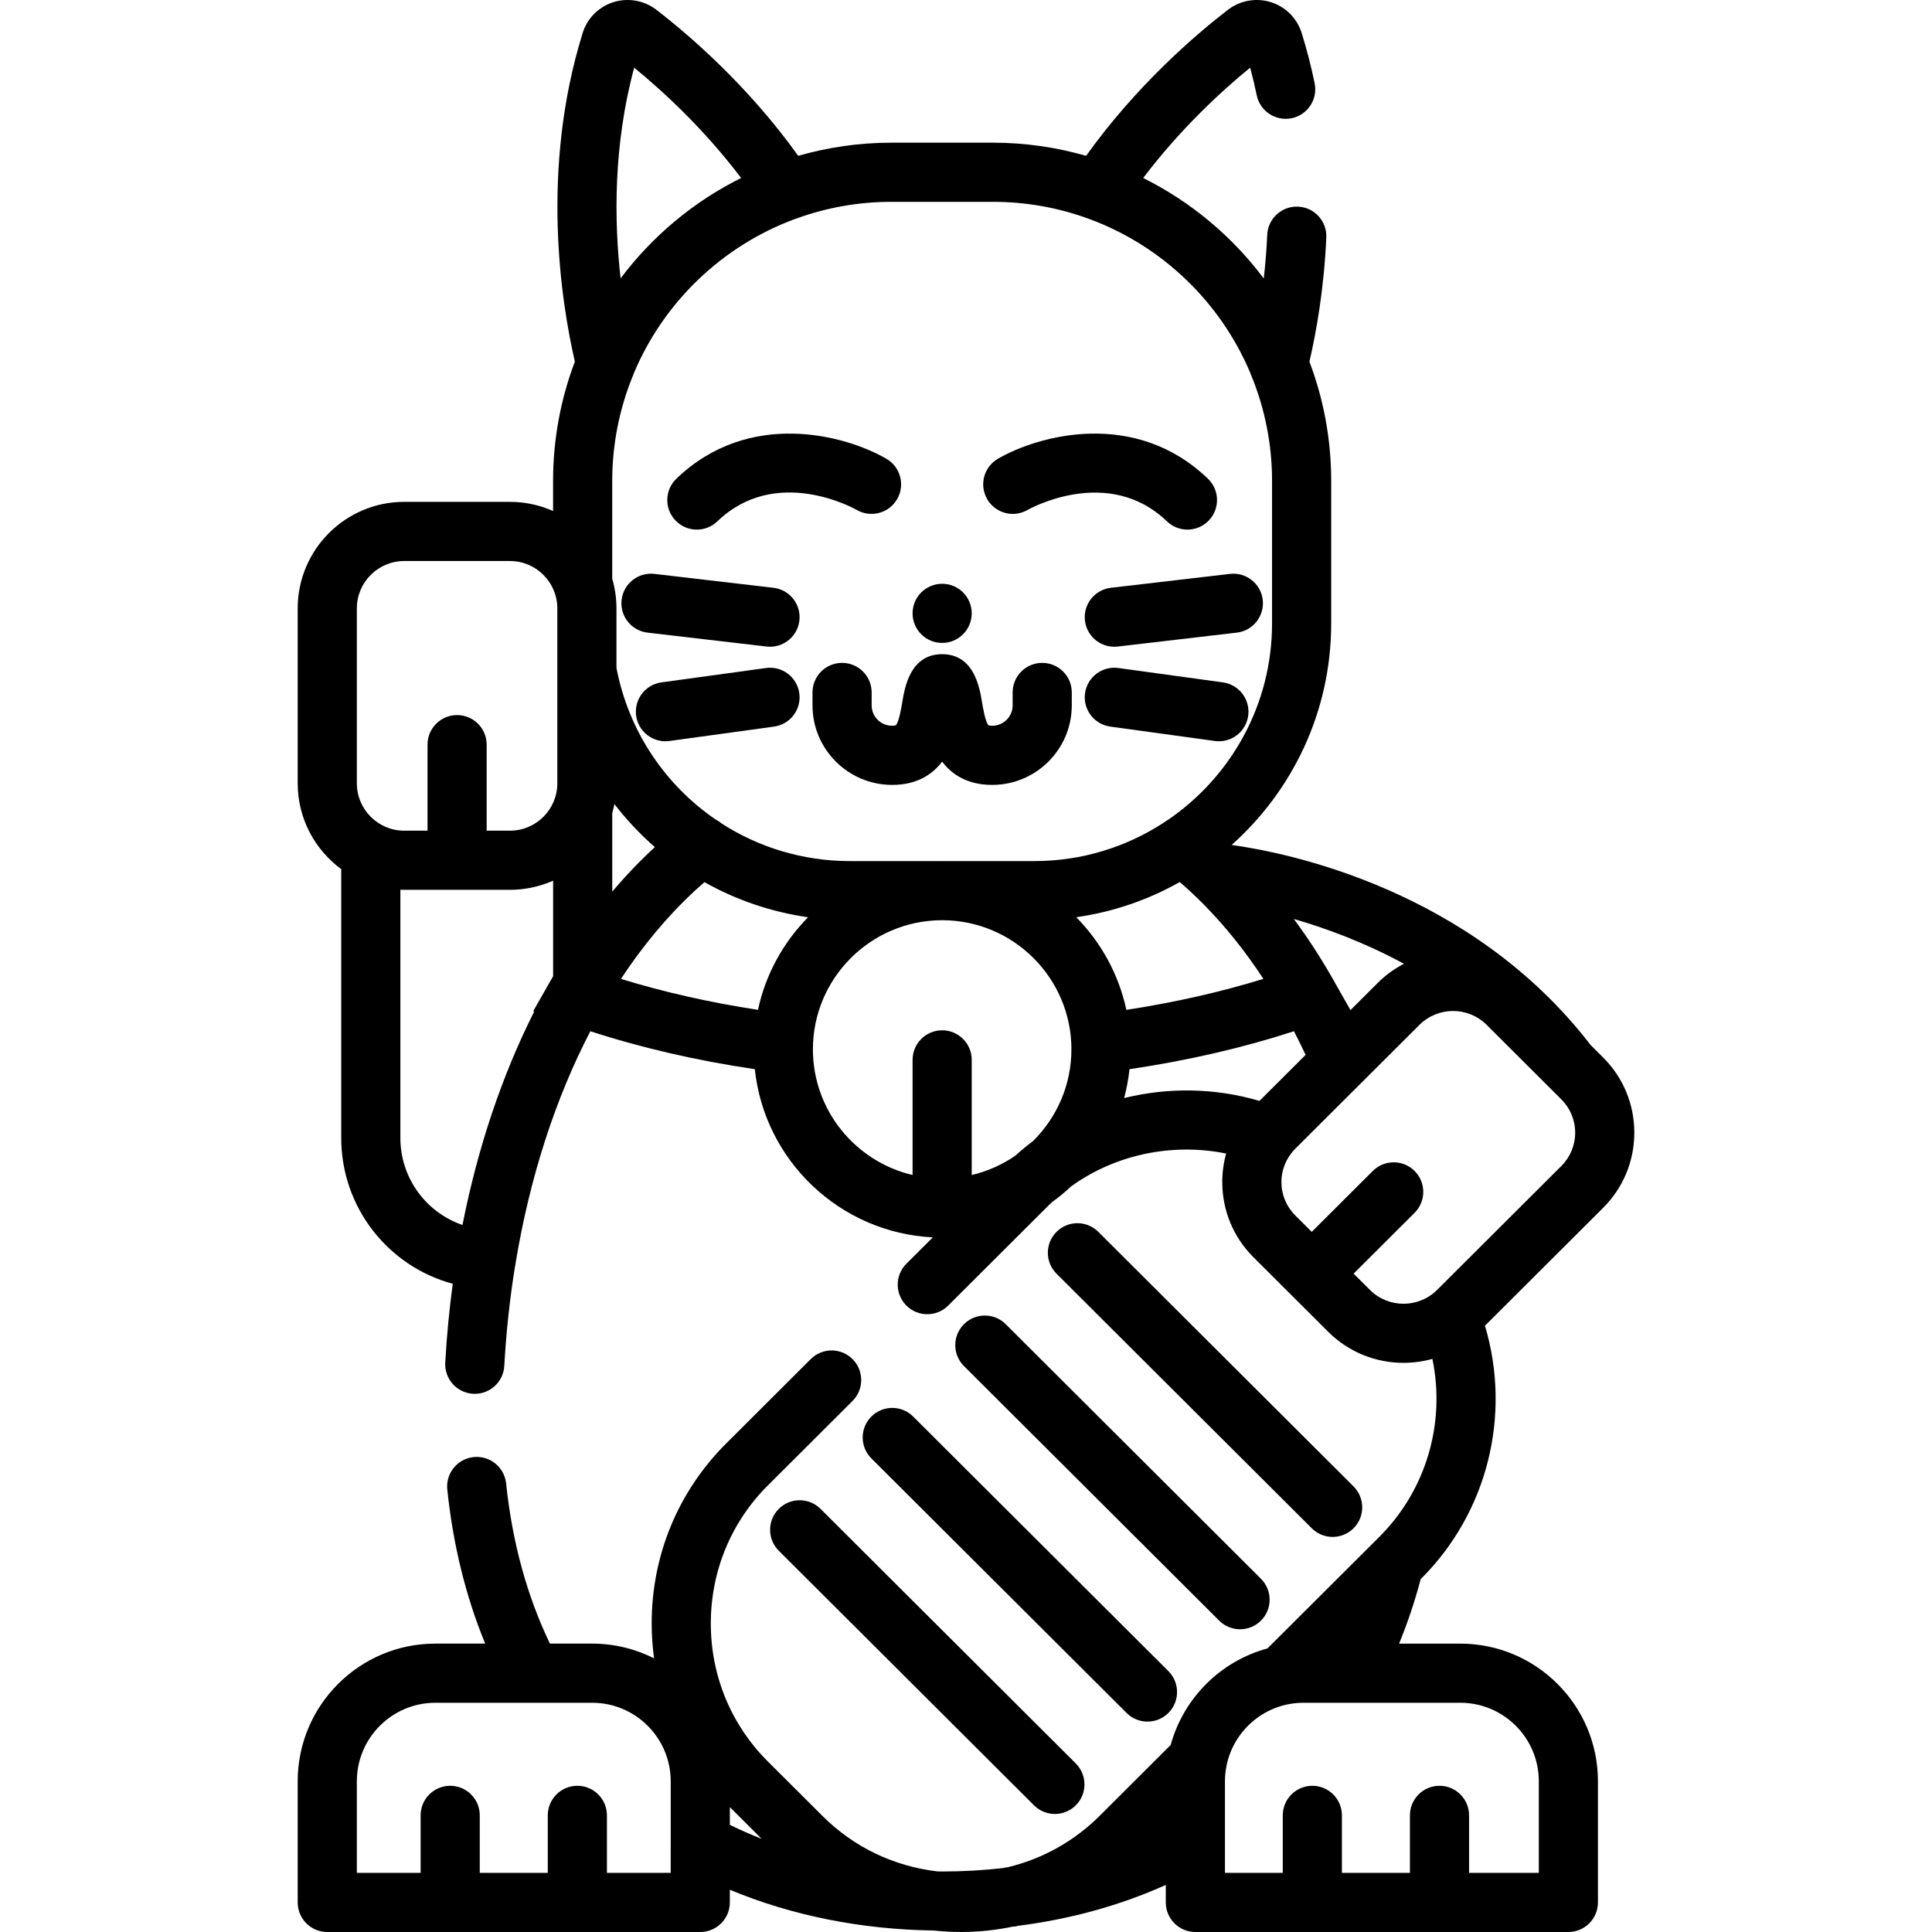
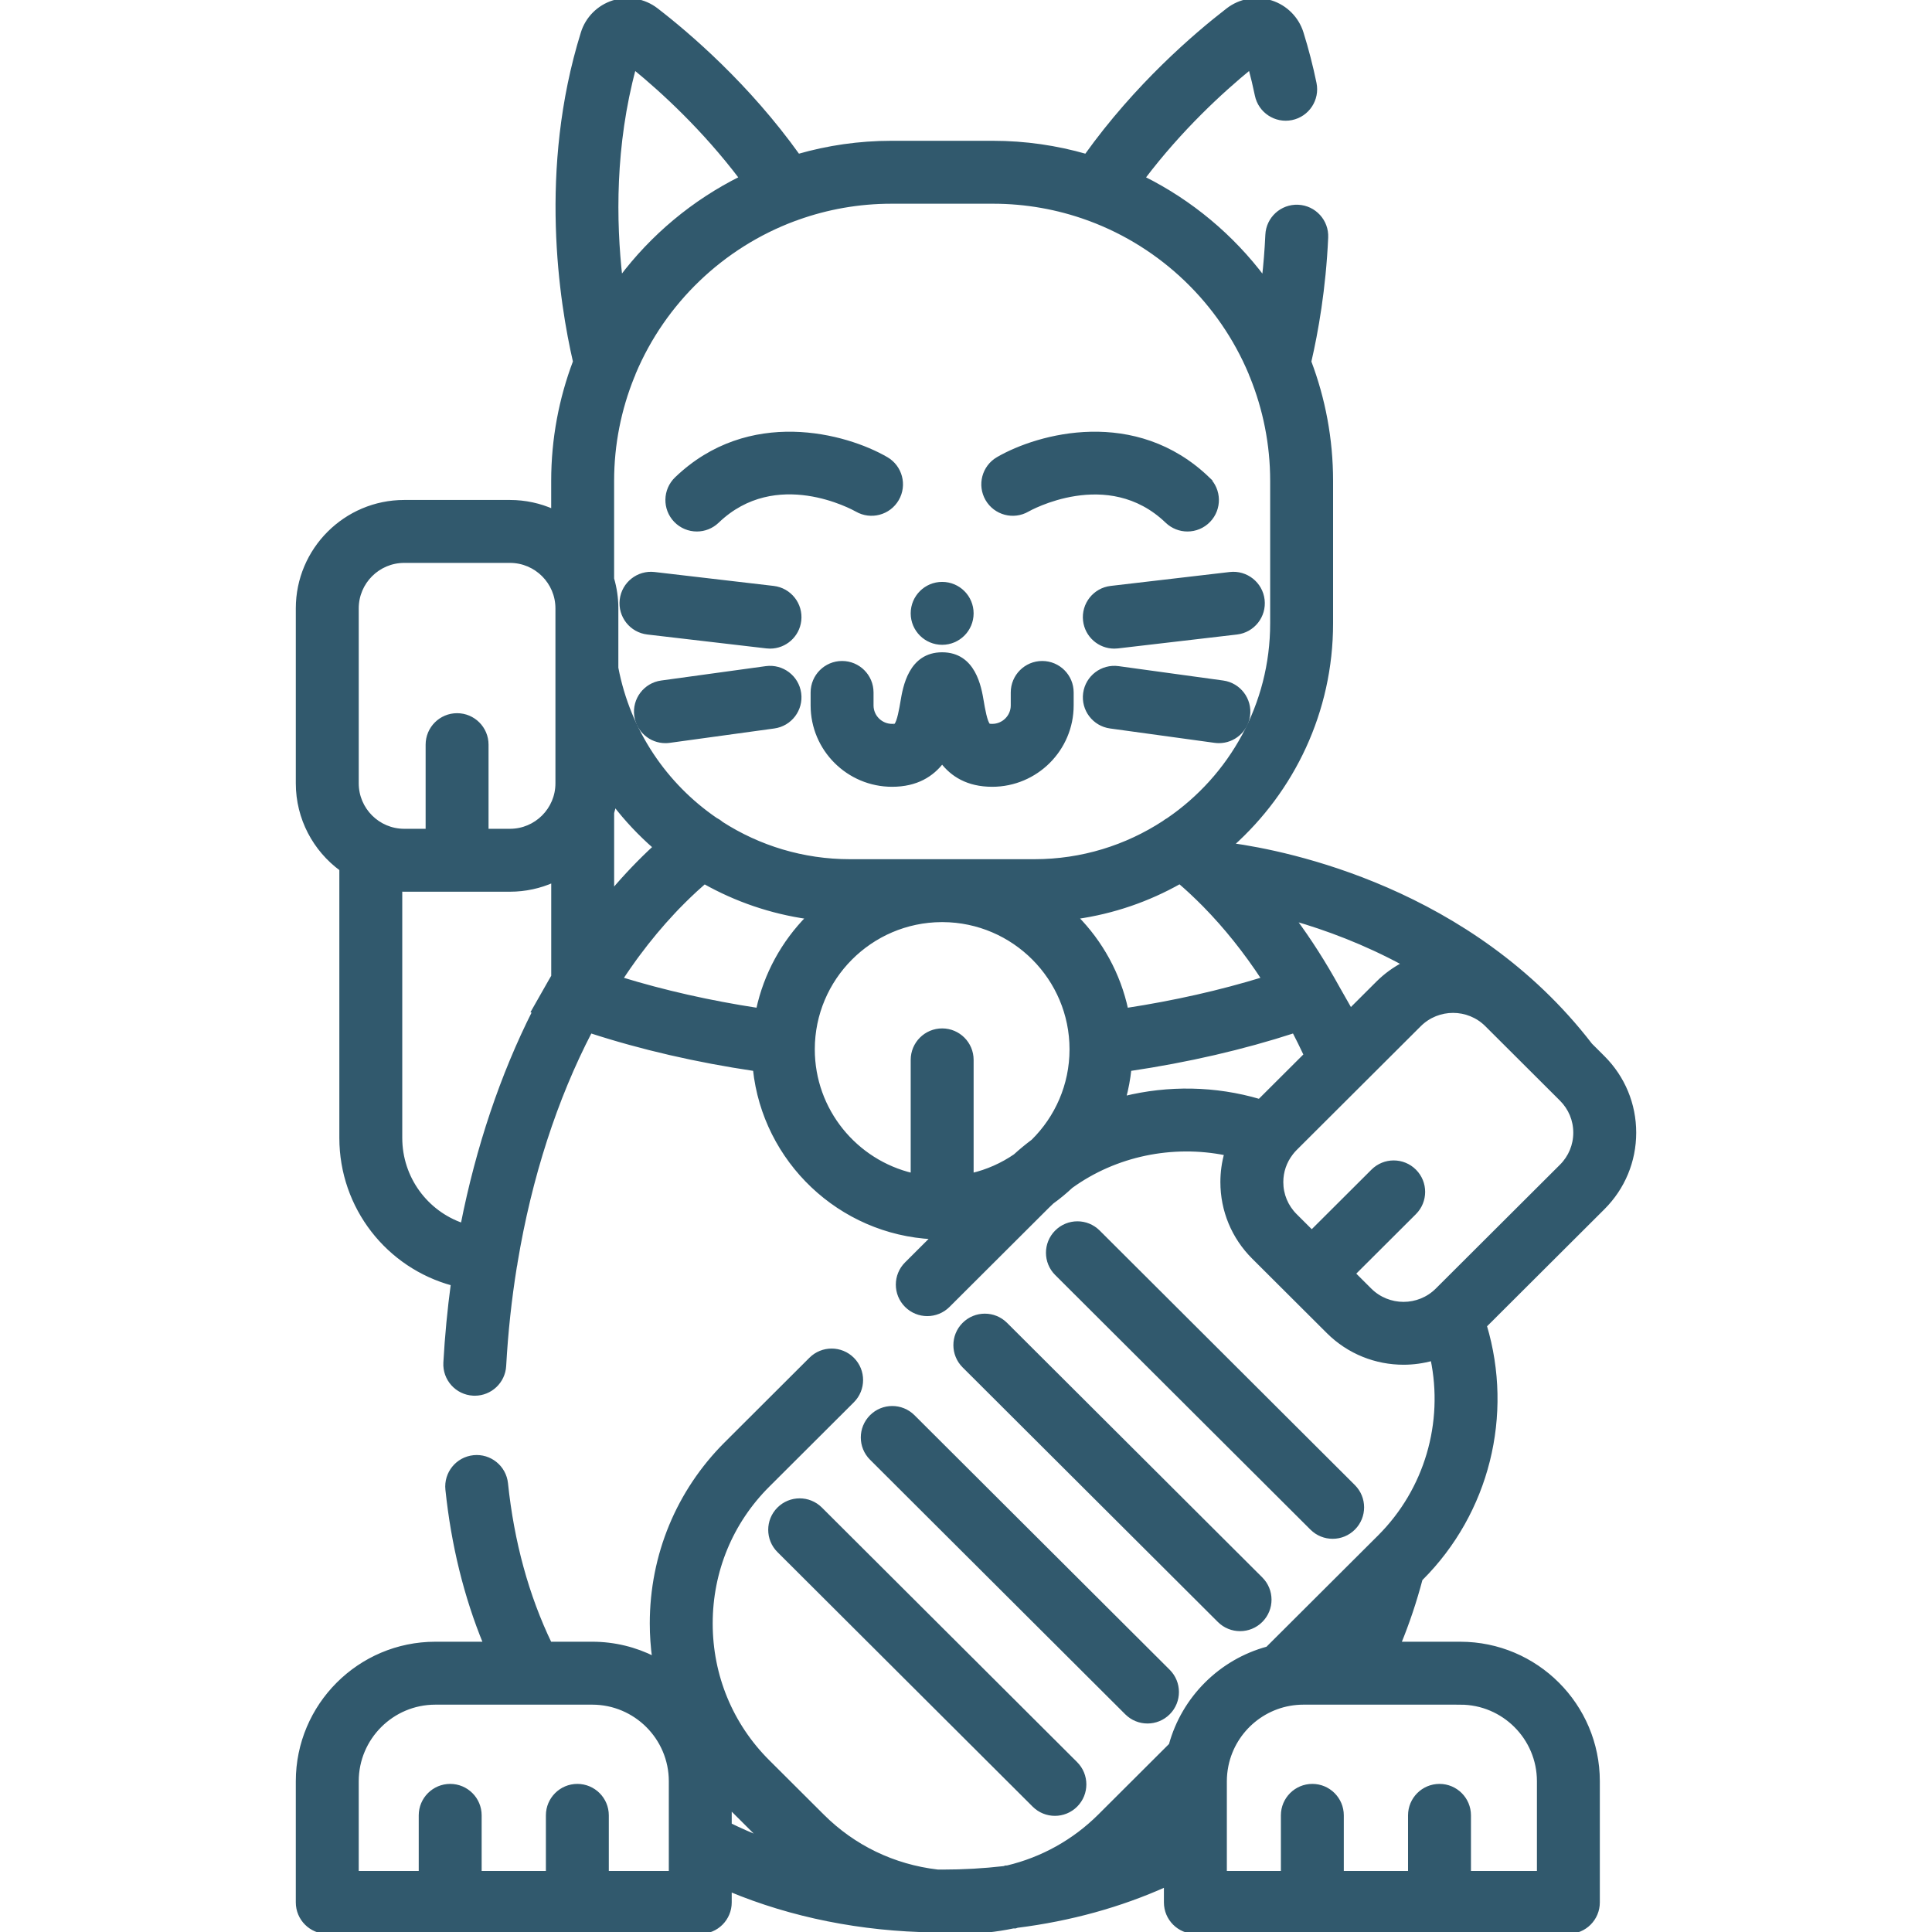
<svg xmlns="http://www.w3.org/2000/svg" viewBox="0 0 512 512">
-   <circle cx="249.681" cy="162.544" r="7.837" />
-   <path d="M285.094 467.334l-67.638-67.465c-3.066-3.057-8.028-3.051-11.083.015-3.056 3.065-3.05 8.026.015 11.082l67.637 67.465c1.531 1.526 3.533 2.288 5.535 2.288 2.009 0 4.018-.768 5.549-2.303 3.056-3.065 3.049-8.026-.015-11.082zM309.629 442.86l-67.637-67.465c-3.065-3.056-8.027-3.05-11.083.015-3.056 3.065-3.05 8.026.015 11.082l67.636 67.465c1.53 1.526 3.533 2.288 5.535 2.288 2.009 0 4.018-.768 5.548-2.303 3.057-3.064 3.051-8.026-.014-11.082zM334.165 418.387l-67.638-67.465c-3.067-3.057-8.028-3.049-11.083.015-3.056 3.065-3.05 8.026.015 11.082l67.637 67.465c1.531 1.526 3.533 2.288 5.535 2.288 2.009 0 4.018-.768 5.549-2.303 3.056-3.065 3.05-8.026-.015-11.082zM358.7 393.913l-67.638-67.464c-3.067-3.057-8.028-3.05-11.083.015-3.056 3.065-3.05 8.026.015 11.082l67.638 67.464c1.53 1.527 3.532 2.288 5.534 2.288 2.009 0 4.019-.768 5.549-2.303 3.056-3.065 3.05-8.026-.015-11.082zM276.197 175.667c-4.329 0-7.837 3.509-7.837 7.837v3.441c0 2.972-2.433 5.39-5.423 5.39-.75 0-.936-.108-.936-.109-.848-.716-1.503-4.63-1.784-6.301-.63-3.758-2.104-12.561-10.54-12.561-8.435 0-9.91 8.802-10.54 12.561-.28 1.672-.936 5.588-1.765 6.288-.001.002-.253.121-.953.121-2.991 0-5.423-2.418-5.423-5.39v-3.441c0-4.328-3.509-7.837-7.837-7.837-4.328 0-7.837 3.509-7.837 7.837v3.441c0 11.614 9.464 21.063 21.096 21.063 6.493 0 10.608-2.684 13.259-6.157 2.651 3.472 6.767 6.157 13.259 6.157 11.633 0 21.096-9.448 21.096-21.063v-3.441c.002-4.327-3.506-7.836-7.835-7.836zM234.896 121.573c-10.82-6.274-36.375-13.242-55.654 5.293-3.12 3-3.218 7.961-.218 11.08 1.539 1.601 3.592 2.405 5.651 2.405 1.954 0 3.91-.726 5.43-2.187 15.498-14.899 36.04-3.537 36.955-3.018 3.741 2.15 8.518.872 10.684-2.863 2.17-3.743.896-8.538-2.848-10.71zM320.118 126.866c-19.28-18.536-44.834-11.566-55.654-5.292-3.744 2.171-5.02 6.966-2.848 10.711 2.173 3.744 6.968 5.019 10.712 2.846.211-.122 21.246-12.042 36.928 3.033 1.52 1.461 3.476 2.187 5.43 2.187 2.057 0 4.113-.806 5.65-2.405 2.999-3.12 2.901-8.081-.218-11.08z" />
-   <path d="M433.111 300.17c0-7.533-2.94-14.614-8.28-19.94l-3.321-3.312c-31.788-41.305-80.506-50.976-95.112-52.999 16.172-14.417 26.382-35.389 26.382-58.71v-37.763c0-11.119-2.05-21.763-5.768-31.597 1.817-7.84 3.864-19.288 4.473-32.91.194-4.324-3.155-7.986-7.478-8.18-4.323-.194-7.986 3.156-8.178 7.478-.183 4.087-.51 7.951-.921 11.561-8.385-11.188-19.332-20.343-31.949-26.626 9.888-13.068 20.796-23.072 28.347-29.246.652 2.417 1.234 4.862 1.739 7.311.875 4.239 5.027 6.966 9.257 6.094 4.24-.874 6.967-5.019 6.094-9.258-.927-4.497-2.086-8.986-3.444-13.342-1.208-3.873-4.242-6.918-8.117-8.146-3.901-1.237-8.171-.487-11.432 2.016-8.555 6.594-24.212 20.01-37.575 38.696-7.846-2.252-16.12-3.484-24.68-3.484H236.21c-8.56 0-16.833 1.231-24.679 3.483C198.183 22.624 182.517 9.202 173.954 2.6 170.706.097 166.432-.655 162.521.586c-3.882 1.233-6.914 4.286-8.104 8.146-11.271 36.185-5.693 71.377-2.071 87.096-3.722 9.839-5.775 20.489-5.775 31.615v7.98c-3.496-1.555-7.361-2.426-11.428-2.426h-28.024c-15.564 0-28.226 12.662-28.226 28.225v46.363c0 9.323 4.546 17.601 11.536 22.743v71.215c0 18.451 12.44 34.053 29.553 38.672-.918 6.842-1.594 13.81-1.987 20.891-.24 4.322 3.068 8.02 7.388 8.26.148.008.296.013.443.013 4.128 0 7.585-3.228 7.817-7.401.5-8.982 1.454-17.77 2.831-26.301.092-.361.15-.735.191-1.115 3.764-22.658 10.528-43.471 19.783-61.274 13.567 4.411 28.18 7.777 43.588 10.059 2.556 24.237 22.547 43.358 47.173 44.565l-7.003 6.986c-3.065 3.056-3.07 8.019-.014 11.082 1.531 1.535 3.539 2.302 5.548 2.302 2.003 0 4.005-.763 5.535-2.288l26.37-26.306c.392-.392.793-.774 1.2-1.146 1.755-1.267 3.425-2.645 5-4.124 11.783-8.524 26.897-11.599 41.099-8.717-.674 2.431-1.03 4.967-1.03 7.559 0 7.533 2.939 14.614 8.279 19.94l19.78 19.729c5.509 5.494 12.74 8.241 19.976 8.24 2.576 0 5.149-.355 7.647-1.051 3.523 16.928-1.586 34.722-14.042 47.148l-29.663 29.582c-12.433 3.37-22.245 13.163-25.644 25.584l-18.842 18.794c-6.766 6.749-15.228 11.453-24.511 13.651l-.381.001-.453.153c-5.301.615-10.806.928-16.38.928-.412-.001-.824-.003-1.236-.014-11.685-1.379-22.226-6.462-30.502-14.721l-14.459-14.418c-9.745-9.723-15.111-22.711-15.111-36.572s5.367-26.85 15.111-36.573l22.444-22.392c3.064-3.057 3.07-8.019.013-11.083s-8.02-3.07-11.083-.013l-22.444 22.393c-12.713 12.685-19.715 29.613-19.715 47.667 0 3.122.224 6.208.635 9.246-4.931-2.492-10.496-3.905-16.388-3.905h-11.208c-6.081-12.636-9.988-26.889-11.612-42.454-.449-4.306-4.313-7.433-8.608-6.981-4.305.449-7.43 4.303-6.981 8.608 1.53 14.661 4.902 28.339 10.043 40.828h-13.217c-20.11 0-36.47 16.361-36.47 36.47v32.117c0 4.328 3.509 7.837 7.837 7.837h98.848c4.328 0 7.837-3.509 7.837-7.837v-3.357c16.397 6.84 34.836 10.545 54.058 10.799 2.414.258 4.831.394 7.244.394 4.636 0 9.257-.494 13.821-1.444l.556-.002.473-.16c14.063-1.772 27.256-5.416 39.383-10.866v4.636c0 4.328 3.508 7.837 7.837 7.837h98.848c4.329 0 7.837-3.509 7.837-7.837v-32.115c0-20.11-16.36-36.47-36.47-36.47h-16.232c2.258-5.479 4.169-11.194 5.732-17.094l.128-.128c17.613-17.57 23.969-43.373 16.897-67.024l31.303-31.223c5.341-5.324 8.282-12.405 8.282-19.938zm-286.528-41.447c-.223.383-.449.761-.669 1.148l-4.609 8.107.262.094c-8.495 16.84-14.938 35.963-19.004 56.557-9.62-3.291-16.46-12.404-16.46-23.083v-65.759c.338.012.675.026 1.017.026h28.024c4.071 0 7.939-.874 11.438-2.43v25.34zm1.113-51.135c0 6.921-5.631 12.551-12.551 12.551h-6.175V197.34c0-4.328-3.509-7.837-7.837-7.837-4.328 0-7.837 3.509-7.837 7.837v22.799h-6.175c-6.921 0-12.552-5.631-12.552-12.551v-46.363c0-6.921 5.631-12.551 12.552-12.551h28.024c6.921 0 12.551 5.631 12.551 12.551v46.363zm30.047 280.709v8.03h-16.902v-15.238c0-4.328-3.509-7.837-7.837-7.837s-7.837 3.509-7.837 7.837v15.238h-18.024v-15.238c0-4.328-3.509-7.837-7.837-7.837-4.328 0-7.837 3.509-7.837 7.837v15.238H94.568v-24.278c0-11.468 9.329-20.797 20.797-20.797h41.582c11.468 0 20.797 9.33 20.797 20.797v16.248zm15.673-4.694v-4.699l8.425 8.4c-2.881-1.128-5.691-2.362-8.425-3.701zm193.59-32.35c11.466-.001 20.796 9.328 20.796 20.796v24.278h-18.483v-15.238c0-4.328-3.508-7.837-7.837-7.837s-7.837 3.509-7.837 7.837v15.238h-18.023v-15.238c0-4.328-3.508-7.837-7.837-7.837s-7.837 3.509-7.837 7.837v15.238h-15.32v-9.719c-.001-.067.002-.133 0-.2v-14.36c0-1.382.142-2.731.401-4.039.015-.073.028-.145.041-.218 1.971-9.431 10.347-16.539 20.355-16.539h41.581zM372.06 255.416c-2.508 1.296-4.861 2.988-6.962 5.084l-7.205 7.187-3.395-5.971c-3.583-6.492-7.453-12.563-11.618-18.178 8.52 2.457 18.733 6.205 29.18 11.878zM168.064 17.935c7.564 6.184 18.468 16.187 28.339 29.234-12.61 6.278-23.551 15.425-31.936 26.602-1.718-15.13-1.972-35.191 3.597-55.836zm-5.817 109.512c0-9.734 1.909-19.026 5.341-27.546.172-.352.313-.719.433-1.094 7.91-18.759 23.346-33.593 42.504-40.711.31-.088.615-.2.917-.327 7.749-2.763 16.085-4.28 24.771-4.28h26.935v-.002c8.786 0 17.215 1.547 25.039 4.372.206.078.41.164.62.224 19.207 7.128 34.672 22.015 42.571 40.836.103.311.219.619.361.913 3.45 8.538 5.368 17.853 5.368 27.614v37.763c0 21.586-10.917 40.663-27.513 52.018-.402.215-.785.469-1.149.758-9.88 6.448-21.662 10.212-34.313 10.212h-24.266c-.061 0-.12-.004-.181-.004s-.12.004-.181.004h-24.273c-12.442 0-24.148-3.634-34.017-9.974-.496-.434-1.041-.79-1.613-1.079-13.312-9.141-23.015-23.322-26.231-40.138v-15.779c0-2.729-.397-5.367-1.123-7.865v-25.915zm.007 87.971h.001c.22-.764.415-1.538.571-2.327 3.191 4.158 6.788 7.968 10.717 11.397-3.937 3.628-7.703 7.566-11.289 11.806v-20.876zm38.616 52.202c-12.77-1.958-24.93-4.696-36.305-8.199.314-.474.629-.949.947-1.42.357-.53.716-1.057 1.077-1.579.578-.833 1.161-1.658 1.752-2.471.241-.332.487-.659.73-.988 2.982-4.024 6.127-7.797 9.423-11.303.327-.348.652-.699.982-1.042.605-.628 1.217-1.241 1.832-1.851.474-.469.95-.934 1.429-1.393.536-.513 1.073-1.021 1.616-1.52.628-.576 1.263-1.138 1.901-1.696.146-.129.293-.256.439-.383 8.362 4.704 17.639 7.915 27.455 9.304-6.55 6.64-11.253 15.099-13.278 24.541zm72.877 34.788c-1.638 1.225-3.225 2.535-4.74 3.911-3.432 2.352-7.314 4.091-11.488 5.07v-30.513c0-4.328-3.509-7.837-7.837-7.837-4.328 0-7.837 3.509-7.837 7.837v30.513c-15.121-3.551-26.416-17.13-26.416-33.305 0-18.808 15.269-34.117 34.072-34.215h.363c18.803.098 34.072 15.407 34.072 34.215.001 9.506-3.903 18.117-10.189 24.324zm38.902-68.658c.024.021.049.043.073.064.877.759 1.747 1.531 2.607 2.325.243.225.486.453.728.681.97.913 1.931 1.844 2.879 2.802.092.093.185.184.277.278 5.622 5.727 10.837 12.246 15.603 19.514-11.396 3.51-23.559 6.25-36.319 8.208-2.025-9.447-6.731-17.908-13.286-24.55 9.848-1.394 19.109-4.621 27.438-9.322zm-14.744 57.249c.666-2.481 1.149-5.033 1.425-7.649 15.385-2.279 29.996-5.647 43.584-10.062 1.056 2.045 2.088 4.128 3.085 6.264l-12.228 12.197c-11.713-3.455-24.161-3.642-35.866-.75zm115.857 18.014l-32.905 32.821c-4.91 4.9-12.904 4.9-17.815 0l-4.32-4.309 16.155-16.114c3.065-3.056 3.07-8.019.014-11.082-3.055-3.065-8.018-3.071-11.082-.015l-16.183 16.143-4.362-4.351c-2.371-2.364-3.675-5.505-3.675-8.843 0-2.781.916-5.418 2.589-7.589.03-.038.056-.077.086-.116.31-.394.638-.777.999-1.138l17.714-17.669c.026-.026.053-.051.078-.077l15.111-15.074c2.458-2.449 5.683-3.674 8.909-3.674s6.452 1.225 8.907 3.674l16.037 15.996.003.003 3.738 3.728c2.371 2.364 3.676 5.505 3.676 8.843.001 3.338-1.304 6.478-3.674 8.843z" />
-   <path d="M204.972 155.771l-31.549-3.685c-4.293-.503-8.19 2.576-8.693 6.874-.503 4.299 2.576 8.191 6.874 8.693l31.549 3.685c.308.037.615.053.918.053 3.922 0 7.308-2.938 7.774-6.928.504-4.298-2.574-8.19-6.873-8.692zM211.826 183.727c-.59-4.288-4.547-7.287-8.832-6.697l-27.713 3.81c-4.288.589-7.286 4.543-6.697 8.831.54 3.926 3.9 6.771 7.754 6.771.355 0 .716-.024 1.077-.074l27.713-3.81c4.29-.589 7.288-4.543 6.698-8.831zM334.637 158.96c-.502-4.3-4.408-7.376-8.693-6.874l-31.549 3.685c-4.299.502-7.376 4.394-6.874 8.693.466 3.99 3.853 6.928 7.773 6.928.304 0 .611-.018.919-.053l31.549-3.685c4.3-.503 7.378-4.396 6.875-8.694zM324.086 180.839l-27.713-3.81c-4.282-.585-8.242 2.408-8.83 6.697-.589 4.288 2.409 8.241 6.696 8.831l27.713 3.81c.363.049.721.074 1.077.074 3.854 0 7.214-2.845 7.753-6.771.59-4.286-2.408-8.24-6.696-8.831z" />
+   <g stroke="rgb(49, 89, 109)" fill="rgb(49, 89, 109)">
+     <circle cx="249.681" cy="162.544" r="7.837" />
+     <path d="M285.094 467.334l-67.638-67.465c-3.066-3.057-8.028-3.051-11.083.015-3.056 3.065-3.05 8.026.015 11.082l67.637 67.465c1.531 1.526 3.533 2.288 5.535 2.288 2.009 0 4.018-.768 5.549-2.303 3.056-3.065 3.049-8.026-.015-11.082zM309.629 442.86l-67.637-67.465c-3.065-3.056-8.027-3.05-11.083.015-3.056 3.065-3.05 8.026.015 11.082l67.636 67.465c1.53 1.526 3.533 2.288 5.535 2.288 2.009 0 4.018-.768 5.548-2.303 3.057-3.064 3.051-8.026-.014-11.082zM334.165 418.387l-67.638-67.465c-3.067-3.057-8.028-3.049-11.083.015-3.056 3.065-3.05 8.026.015 11.082l67.637 67.465c1.531 1.526 3.533 2.288 5.535 2.288 2.009 0 4.018-.768 5.549-2.303 3.056-3.065 3.05-8.026-.015-11.082zM358.7 393.913l-67.638-67.464c-3.067-3.057-8.028-3.05-11.083.015-3.056 3.065-3.05 8.026.015 11.082l67.638 67.464c1.53 1.527 3.532 2.288 5.534 2.288 2.009 0 4.019-.768 5.549-2.303 3.056-3.065 3.05-8.026-.015-11.082zM276.197 175.667c-4.329 0-7.837 3.509-7.837 7.837v3.441c0 2.972-2.433 5.39-5.423 5.39-.75 0-.936-.108-.936-.109-.848-.716-1.503-4.63-1.784-6.301-.63-3.758-2.104-12.561-10.54-12.561-8.435 0-9.91 8.802-10.54 12.561-.28 1.672-.936 5.588-1.765 6.288-.001.002-.253.121-.953.121-2.991 0-5.423-2.418-5.423-5.39v-3.441c0-4.328-3.509-7.837-7.837-7.837-4.328 0-7.837 3.509-7.837 7.837v3.441c0 11.614 9.464 21.063 21.096 21.063 6.493 0 10.608-2.684 13.259-6.157 2.651 3.472 6.767 6.157 13.259 6.157 11.633 0 21.096-9.448 21.096-21.063v-3.441c.002-4.327-3.506-7.836-7.835-7.836zM234.896 121.573c-10.82-6.274-36.375-13.242-55.654 5.293-3.12 3-3.218 7.961-.218 11.08 1.539 1.601 3.592 2.405 5.651 2.405 1.954 0 3.91-.726 5.43-2.187 15.498-14.899 36.04-3.537 36.955-3.018 3.741 2.15 8.518.872 10.684-2.863 2.17-3.743.896-8.538-2.848-10.71zM320.118 126.866c-19.28-18.536-44.834-11.566-55.654-5.292-3.744 2.171-5.02 6.966-2.848 10.711 2.173 3.744 6.968 5.019 10.712 2.846.211-.122 21.246-12.042 36.928 3.033 1.52 1.461 3.476 2.187 5.43 2.187 2.057 0 4.113-.806 5.65-2.405 2.999-3.12 2.901-8.081-.218-11.08z" />
+     <path d="M433.111 300.17c0-7.533-2.94-14.614-8.28-19.94l-3.321-3.312c-31.788-41.305-80.506-50.976-95.112-52.999 16.172-14.417 26.382-35.389 26.382-58.71v-37.763c0-11.119-2.05-21.763-5.768-31.597 1.817-7.84 3.864-19.288 4.473-32.91.194-4.324-3.155-7.986-7.478-8.18-4.323-.194-7.986 3.156-8.178 7.478-.183 4.087-.51 7.951-.921 11.561-8.385-11.188-19.332-20.343-31.949-26.626 9.888-13.068 20.796-23.072 28.347-29.246.652 2.417 1.234 4.862 1.739 7.311.875 4.239 5.027 6.966 9.257 6.094 4.24-.874 6.967-5.019 6.094-9.258-.927-4.497-2.086-8.986-3.444-13.342-1.208-3.873-4.242-6.918-8.117-8.146-3.901-1.237-8.171-.487-11.432 2.016-8.555 6.594-24.212 20.01-37.575 38.696-7.846-2.252-16.12-3.484-24.68-3.484H236.21c-8.56 0-16.833 1.231-24.679 3.483C198.183 22.624 182.517 9.202 173.954 2.6 170.706.097 166.432-.655 162.521.586c-3.882 1.233-6.914 4.286-8.104 8.146-11.271 36.185-5.693 71.377-2.071 87.096-3.722 9.839-5.775 20.489-5.775 31.615v7.98c-3.496-1.555-7.361-2.426-11.428-2.426h-28.024c-15.564 0-28.226 12.662-28.226 28.225v46.363c0 9.323 4.546 17.601 11.536 22.743v71.215c0 18.451 12.44 34.053 29.553 38.672-.918 6.842-1.594 13.81-1.987 20.891-.24 4.322 3.068 8.02 7.388 8.26.148.008.296.013.443.013 4.128 0 7.585-3.228 7.817-7.401.5-8.982 1.454-17.77 2.831-26.301.092-.361.15-.735.191-1.115 3.764-22.658 10.528-43.471 19.783-61.274 13.567 4.411 28.18 7.777 43.588 10.059 2.556 24.237 22.547 43.358 47.173 44.565l-7.003 6.986c-3.065 3.056-3.07 8.019-.014 11.082 1.531 1.535 3.539 2.302 5.548 2.302 2.003 0 4.005-.763 5.535-2.288l26.37-26.306c.392-.392.793-.774 1.2-1.146 1.755-1.267 3.425-2.645 5-4.124 11.783-8.524 26.897-11.599 41.099-8.717-.674 2.431-1.03 4.967-1.03 7.559 0 7.533 2.939 14.614 8.279 19.94l19.78 19.729c5.509 5.494 12.74 8.241 19.976 8.24 2.576 0 5.149-.355 7.647-1.051 3.523 16.928-1.586 34.722-14.042 47.148l-29.663 29.582c-12.433 3.37-22.245 13.163-25.644 25.584l-18.842 18.794c-6.766 6.749-15.228 11.453-24.511 13.651l-.381.001-.453.153c-5.301.615-10.806.928-16.38.928-.412-.001-.824-.003-1.236-.014-11.685-1.379-22.226-6.462-30.502-14.721l-14.459-14.418c-9.745-9.723-15.111-22.711-15.111-36.572s5.367-26.85 15.111-36.573l22.444-22.392c3.064-3.057 3.07-8.019.013-11.083s-8.02-3.07-11.083-.013l-22.444 22.393c-12.713 12.685-19.715 29.613-19.715 47.667 0 3.122.224 6.208.635 9.246-4.931-2.492-10.496-3.905-16.388-3.905h-11.208c-6.081-12.636-9.988-26.889-11.612-42.454-.449-4.306-4.313-7.433-8.608-6.981-4.305.449-7.43 4.303-6.981 8.608 1.53 14.661 4.902 28.339 10.043 40.828h-13.217c-20.11 0-36.47 16.361-36.47 36.47v32.117c0 4.328 3.509 7.837 7.837 7.837h98.848c4.328 0 7.837-3.509 7.837-7.837v-3.357c16.397 6.84 34.836 10.545 54.058 10.799 2.414.258 4.831.394 7.244.394 4.636 0 9.257-.494 13.821-1.444l.556-.002.473-.16c14.063-1.772 27.256-5.416 39.383-10.866v4.636c0 4.328 3.508 7.837 7.837 7.837h98.848c4.329 0 7.837-3.509 7.837-7.837v-32.115c0-20.11-16.36-36.47-36.47-36.47h-16.232c2.258-5.479 4.169-11.194 5.732-17.094l.128-.128c17.613-17.57 23.969-43.373 16.897-67.024l31.303-31.223c5.341-5.324 8.282-12.405 8.282-19.938zm-286.528-41.447c-.223.383-.449.761-.669 1.148l-4.609 8.107.262.094c-8.495 16.84-14.938 35.963-19.004 56.557-9.62-3.291-16.46-12.404-16.46-23.083v-65.759c.338.012.675.026 1.017.026h28.024c4.071 0 7.939-.874 11.438-2.43v25.34zm1.113-51.135c0 6.921-5.631 12.551-12.551 12.551h-6.175V197.34c0-4.328-3.509-7.837-7.837-7.837-4.328 0-7.837 3.509-7.837 7.837v22.799h-6.175c-6.921 0-12.552-5.631-12.552-12.551v-46.363c0-6.921 5.631-12.551 12.552-12.551h28.024c6.921 0 12.551 5.631 12.551 12.551v46.363zm30.047 280.709v8.03h-16.902v-15.238c0-4.328-3.509-7.837-7.837-7.837s-7.837 3.509-7.837 7.837v15.238h-18.024v-15.238c0-4.328-3.509-7.837-7.837-7.837-4.328 0-7.837 3.509-7.837 7.837v15.238H94.568v-24.278c0-11.468 9.329-20.797 20.797-20.797h41.582c11.468 0 20.797 9.33 20.797 20.797v16.248zm15.673-4.694v-4.699l8.425 8.4c-2.881-1.128-5.691-2.362-8.425-3.701zm193.59-32.35c11.466-.001 20.796 9.328 20.796 20.796v24.278h-18.483v-15.238c0-4.328-3.508-7.837-7.837-7.837s-7.837 3.509-7.837 7.837v15.238h-18.023v-15.238c0-4.328-3.508-7.837-7.837-7.837s-7.837 3.509-7.837 7.837v15.238h-15.32v-9.719c-.001-.067.002-.133 0-.2v-14.36c0-1.382.142-2.731.401-4.039.015-.073.028-.145.041-.218 1.971-9.431 10.347-16.539 20.355-16.539h41.581zM372.06 255.416c-2.508 1.296-4.861 2.988-6.962 5.084l-7.205 7.187-3.395-5.971c-3.583-6.492-7.453-12.563-11.618-18.178 8.52 2.457 18.733 6.205 29.18 11.878zM168.064 17.935c7.564 6.184 18.468 16.187 28.339 29.234-12.61 6.278-23.551 15.425-31.936 26.602-1.718-15.13-1.972-35.191 3.597-55.836zm-5.817 109.512c0-9.734 1.909-19.026 5.341-27.546.172-.352.313-.719.433-1.094 7.91-18.759 23.346-33.593 42.504-40.711.31-.088.615-.2.917-.327 7.749-2.763 16.085-4.28 24.771-4.28h26.935v-.002c8.786 0 17.215 1.547 25.039 4.372.206.078.41.164.62.224 19.207 7.128 34.672 22.015 42.571 40.836.103.311.219.619.361.913 3.45 8.538 5.368 17.853 5.368 27.614v37.763c0 21.586-10.917 40.663-27.513 52.018-.402.215-.785.469-1.149.758-9.88 6.448-21.662 10.212-34.313 10.212h-24.266c-.061 0-.12-.004-.181-.004s-.12.004-.181.004h-24.273c-12.442 0-24.148-3.634-34.017-9.974-.496-.434-1.041-.79-1.613-1.079-13.312-9.141-23.015-23.322-26.231-40.138v-15.779c0-2.729-.397-5.367-1.123-7.865v-25.915zm.007 87.971h.001c.22-.764.415-1.538.571-2.327 3.191 4.158 6.788 7.968 10.717 11.397-3.937 3.628-7.703 7.566-11.289 11.806v-20.876zm38.616 52.202c-12.77-1.958-24.93-4.696-36.305-8.199.314-.474.629-.949.947-1.42.357-.53.716-1.057 1.077-1.579.578-.833 1.161-1.658 1.752-2.471.241-.332.487-.659.73-.988 2.982-4.024 6.127-7.797 9.423-11.303.327-.348.652-.699.982-1.042.605-.628 1.217-1.241 1.832-1.851.474-.469.95-.934 1.429-1.393.536-.513 1.073-1.021 1.616-1.52.628-.576 1.263-1.138 1.901-1.696.146-.129.293-.256.439-.383 8.362 4.704 17.639 7.915 27.455 9.304-6.55 6.64-11.253 15.099-13.278 24.541zm72.877 34.788c-1.638 1.225-3.225 2.535-4.74 3.911-3.432 2.352-7.314 4.091-11.488 5.07v-30.513c0-4.328-3.509-7.837-7.837-7.837-4.328 0-7.837 3.509-7.837 7.837v30.513c-15.121-3.551-26.416-17.13-26.416-33.305 0-18.808 15.269-34.117 34.072-34.215h.363c18.803.098 34.072 15.407 34.072 34.215.001 9.506-3.903 18.117-10.189 24.324zm38.902-68.658c.024.021.049.043.073.064.877.759 1.747 1.531 2.607 2.325.243.225.486.453.728.681.97.913 1.931 1.844 2.879 2.802.092.093.185.184.277.278 5.622 5.727 10.837 12.246 15.603 19.514-11.396 3.51-23.559 6.25-36.319 8.208-2.025-9.447-6.731-17.908-13.286-24.55 9.848-1.394 19.109-4.621 27.438-9.322zm-14.744 57.249c.666-2.481 1.149-5.033 1.425-7.649 15.385-2.279 29.996-5.647 43.584-10.062 1.056 2.045 2.088 4.128 3.085 6.264l-12.228 12.197c-11.713-3.455-24.161-3.642-35.866-.75zm115.857 18.014l-32.905 32.821c-4.91 4.9-12.904 4.9-17.815 0l-4.32-4.309 16.155-16.114c3.065-3.056 3.07-8.019.014-11.082-3.055-3.065-8.018-3.071-11.082-.015l-16.183 16.143-4.362-4.351c-2.371-2.364-3.675-5.505-3.675-8.843 0-2.781.916-5.418 2.589-7.589.03-.038.056-.077.086-.116.31-.394.638-.777.999-1.138l17.714-17.669c.026-.026.053-.051.078-.077l15.111-15.074c2.458-2.449 5.683-3.674 8.909-3.674s6.452 1.225 8.907 3.674l16.037 15.996.003.003 3.738 3.728c2.371 2.364 3.676 5.505 3.676 8.843.001 3.338-1.304 6.478-3.674 8.843z" />
+     <path d="M204.972 155.771l-31.549-3.685c-4.293-.503-8.19 2.576-8.693 6.874-.503 4.299 2.576 8.191 6.874 8.693l31.549 3.685c.308.037.615.053.918.053 3.922 0 7.308-2.938 7.774-6.928.504-4.298-2.574-8.19-6.873-8.692zM211.826 183.727c-.59-4.288-4.547-7.287-8.832-6.697l-27.713 3.81c-4.288.589-7.286 4.543-6.697 8.831.54 3.926 3.9 6.771 7.754 6.771.355 0 .716-.024 1.077-.074l27.713-3.81c4.29-.589 7.288-4.543 6.698-8.831zM334.637 158.96c-.502-4.3-4.408-7.376-8.693-6.874l-31.549 3.685c-4.299.502-7.376 4.394-6.874 8.693.466 3.99 3.853 6.928 7.773 6.928.304 0 .611-.018.919-.053l31.549-3.685c4.3-.503 7.378-4.396 6.875-8.694zM324.086 180.839l-27.713-3.81c-4.282-.585-8.242 2.408-8.83 6.697-.589 4.288 2.409 8.241 6.696 8.831l27.713 3.81c.363.049.721.074 1.077.074 3.854 0 7.214-2.845 7.753-6.771.59-4.286-2.408-8.24-6.696-8.831z" />
+   </g>
</svg>
